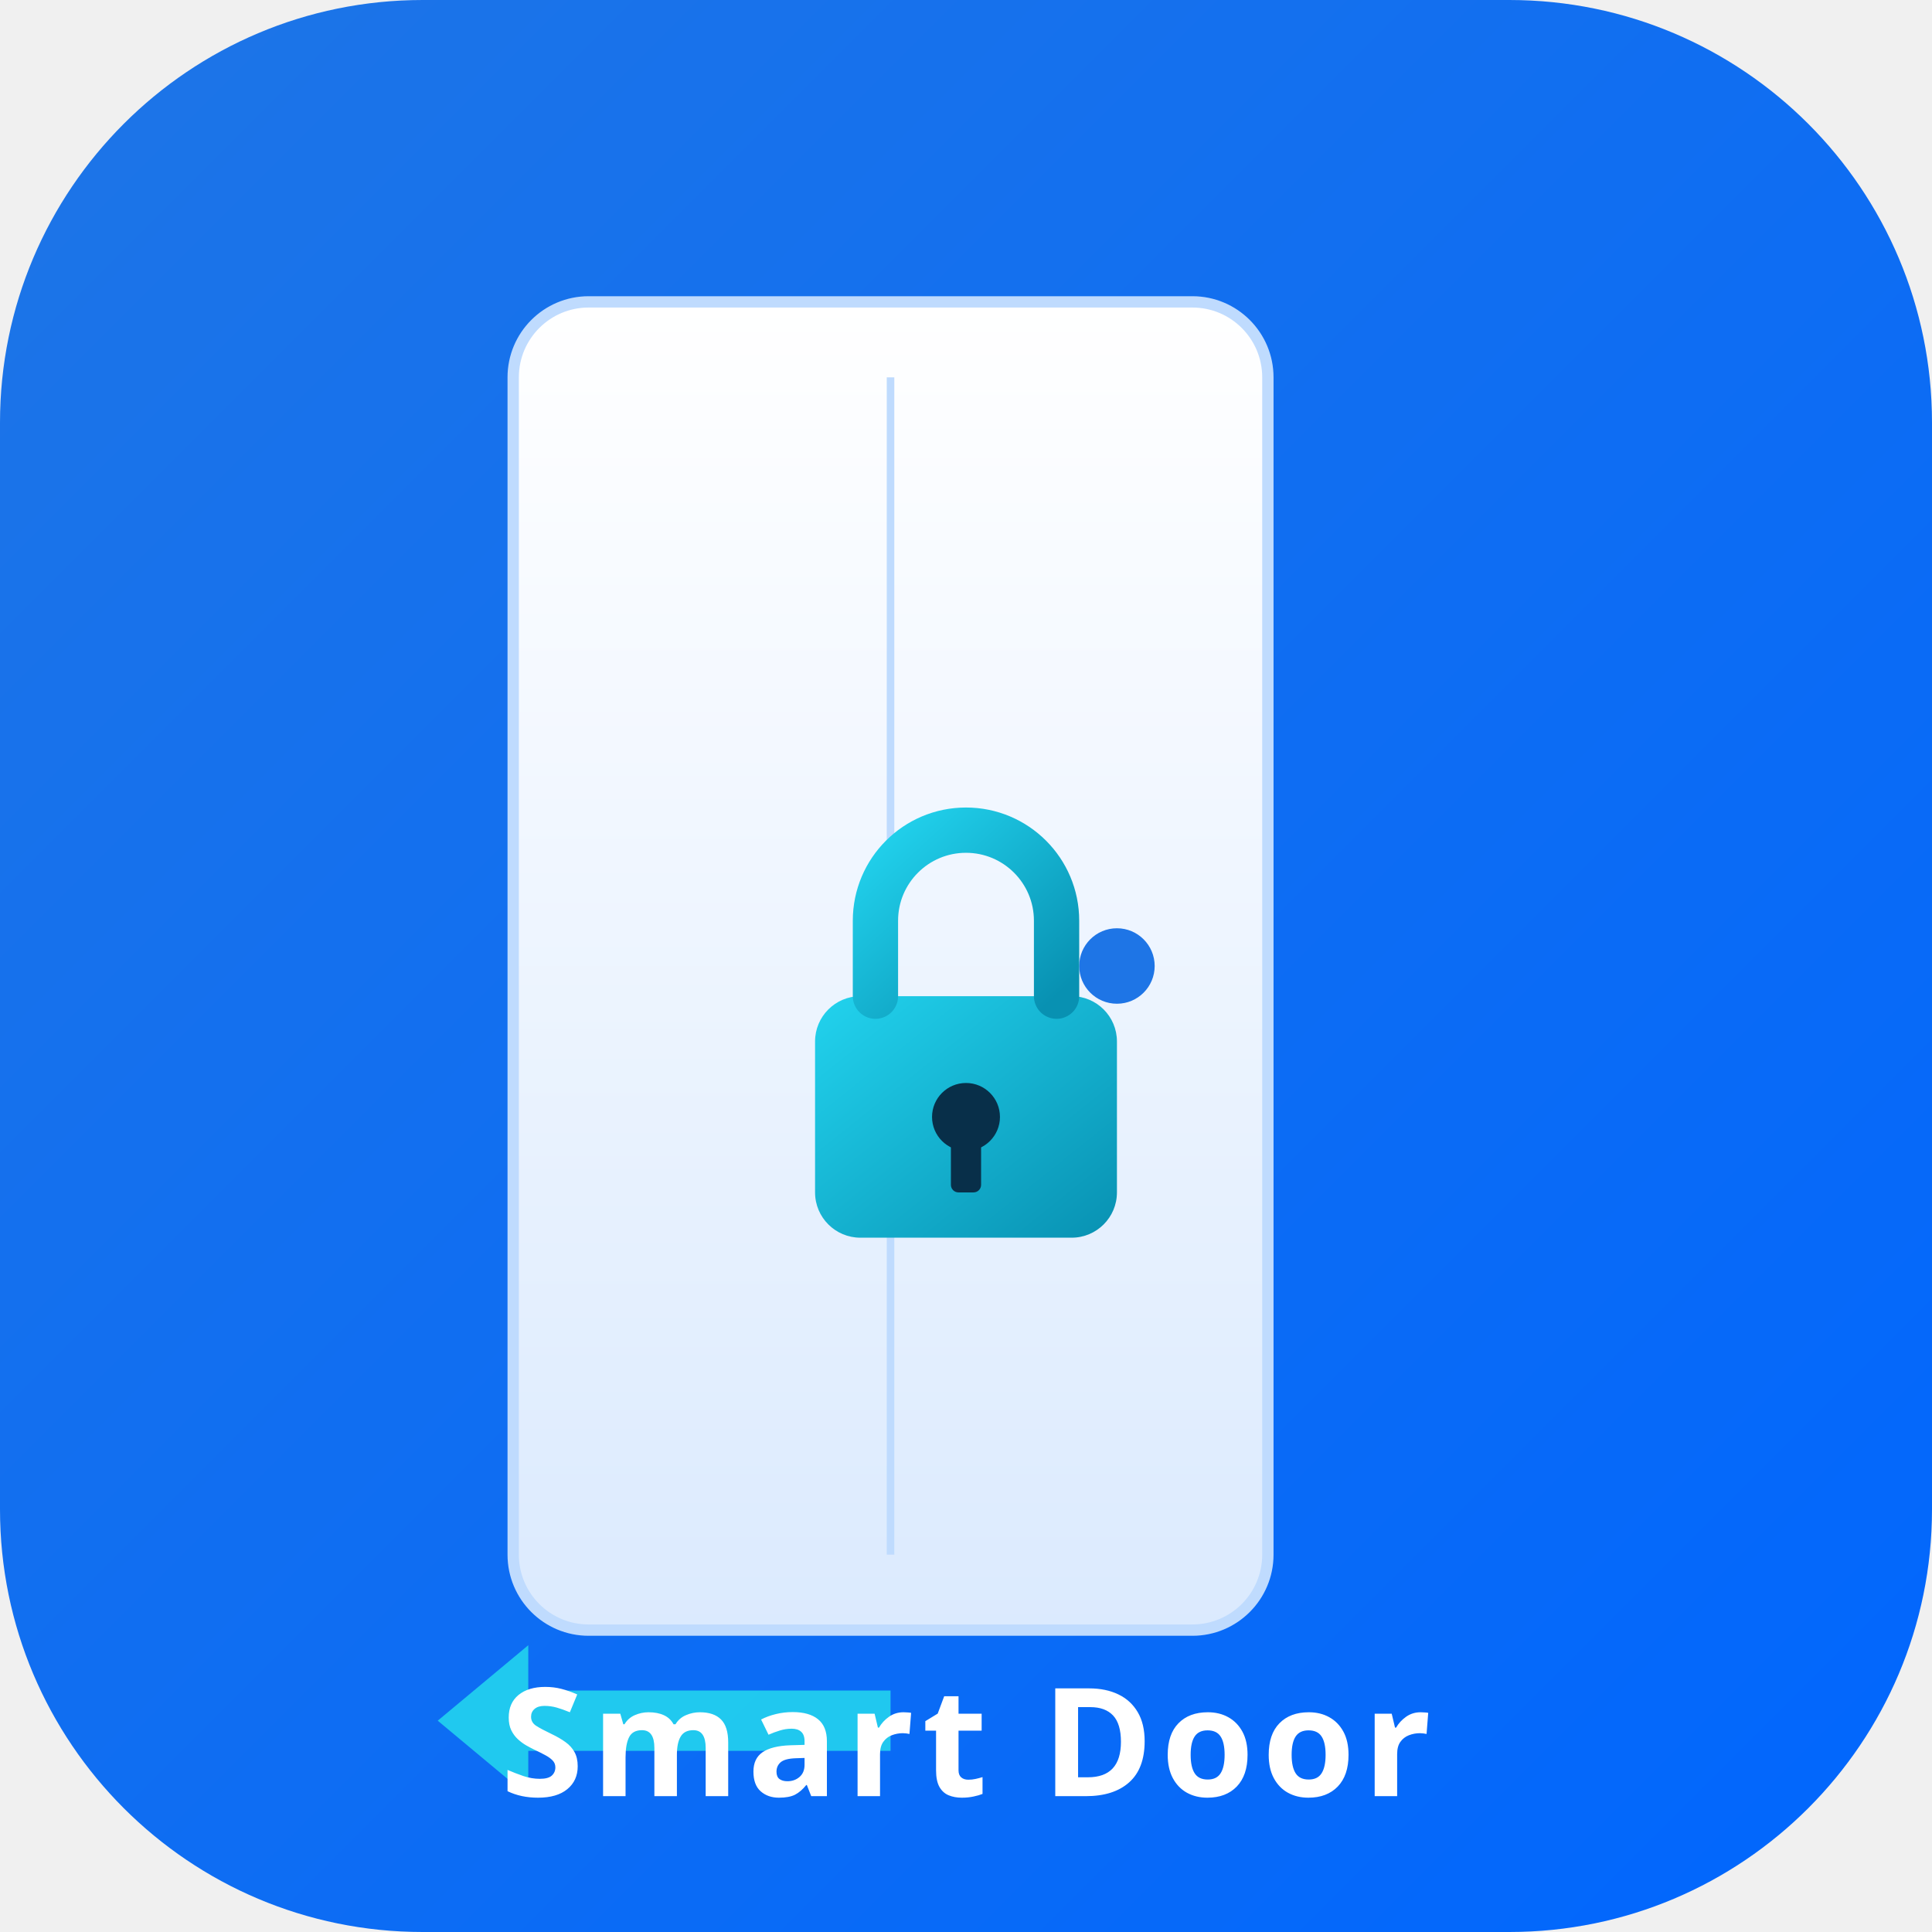
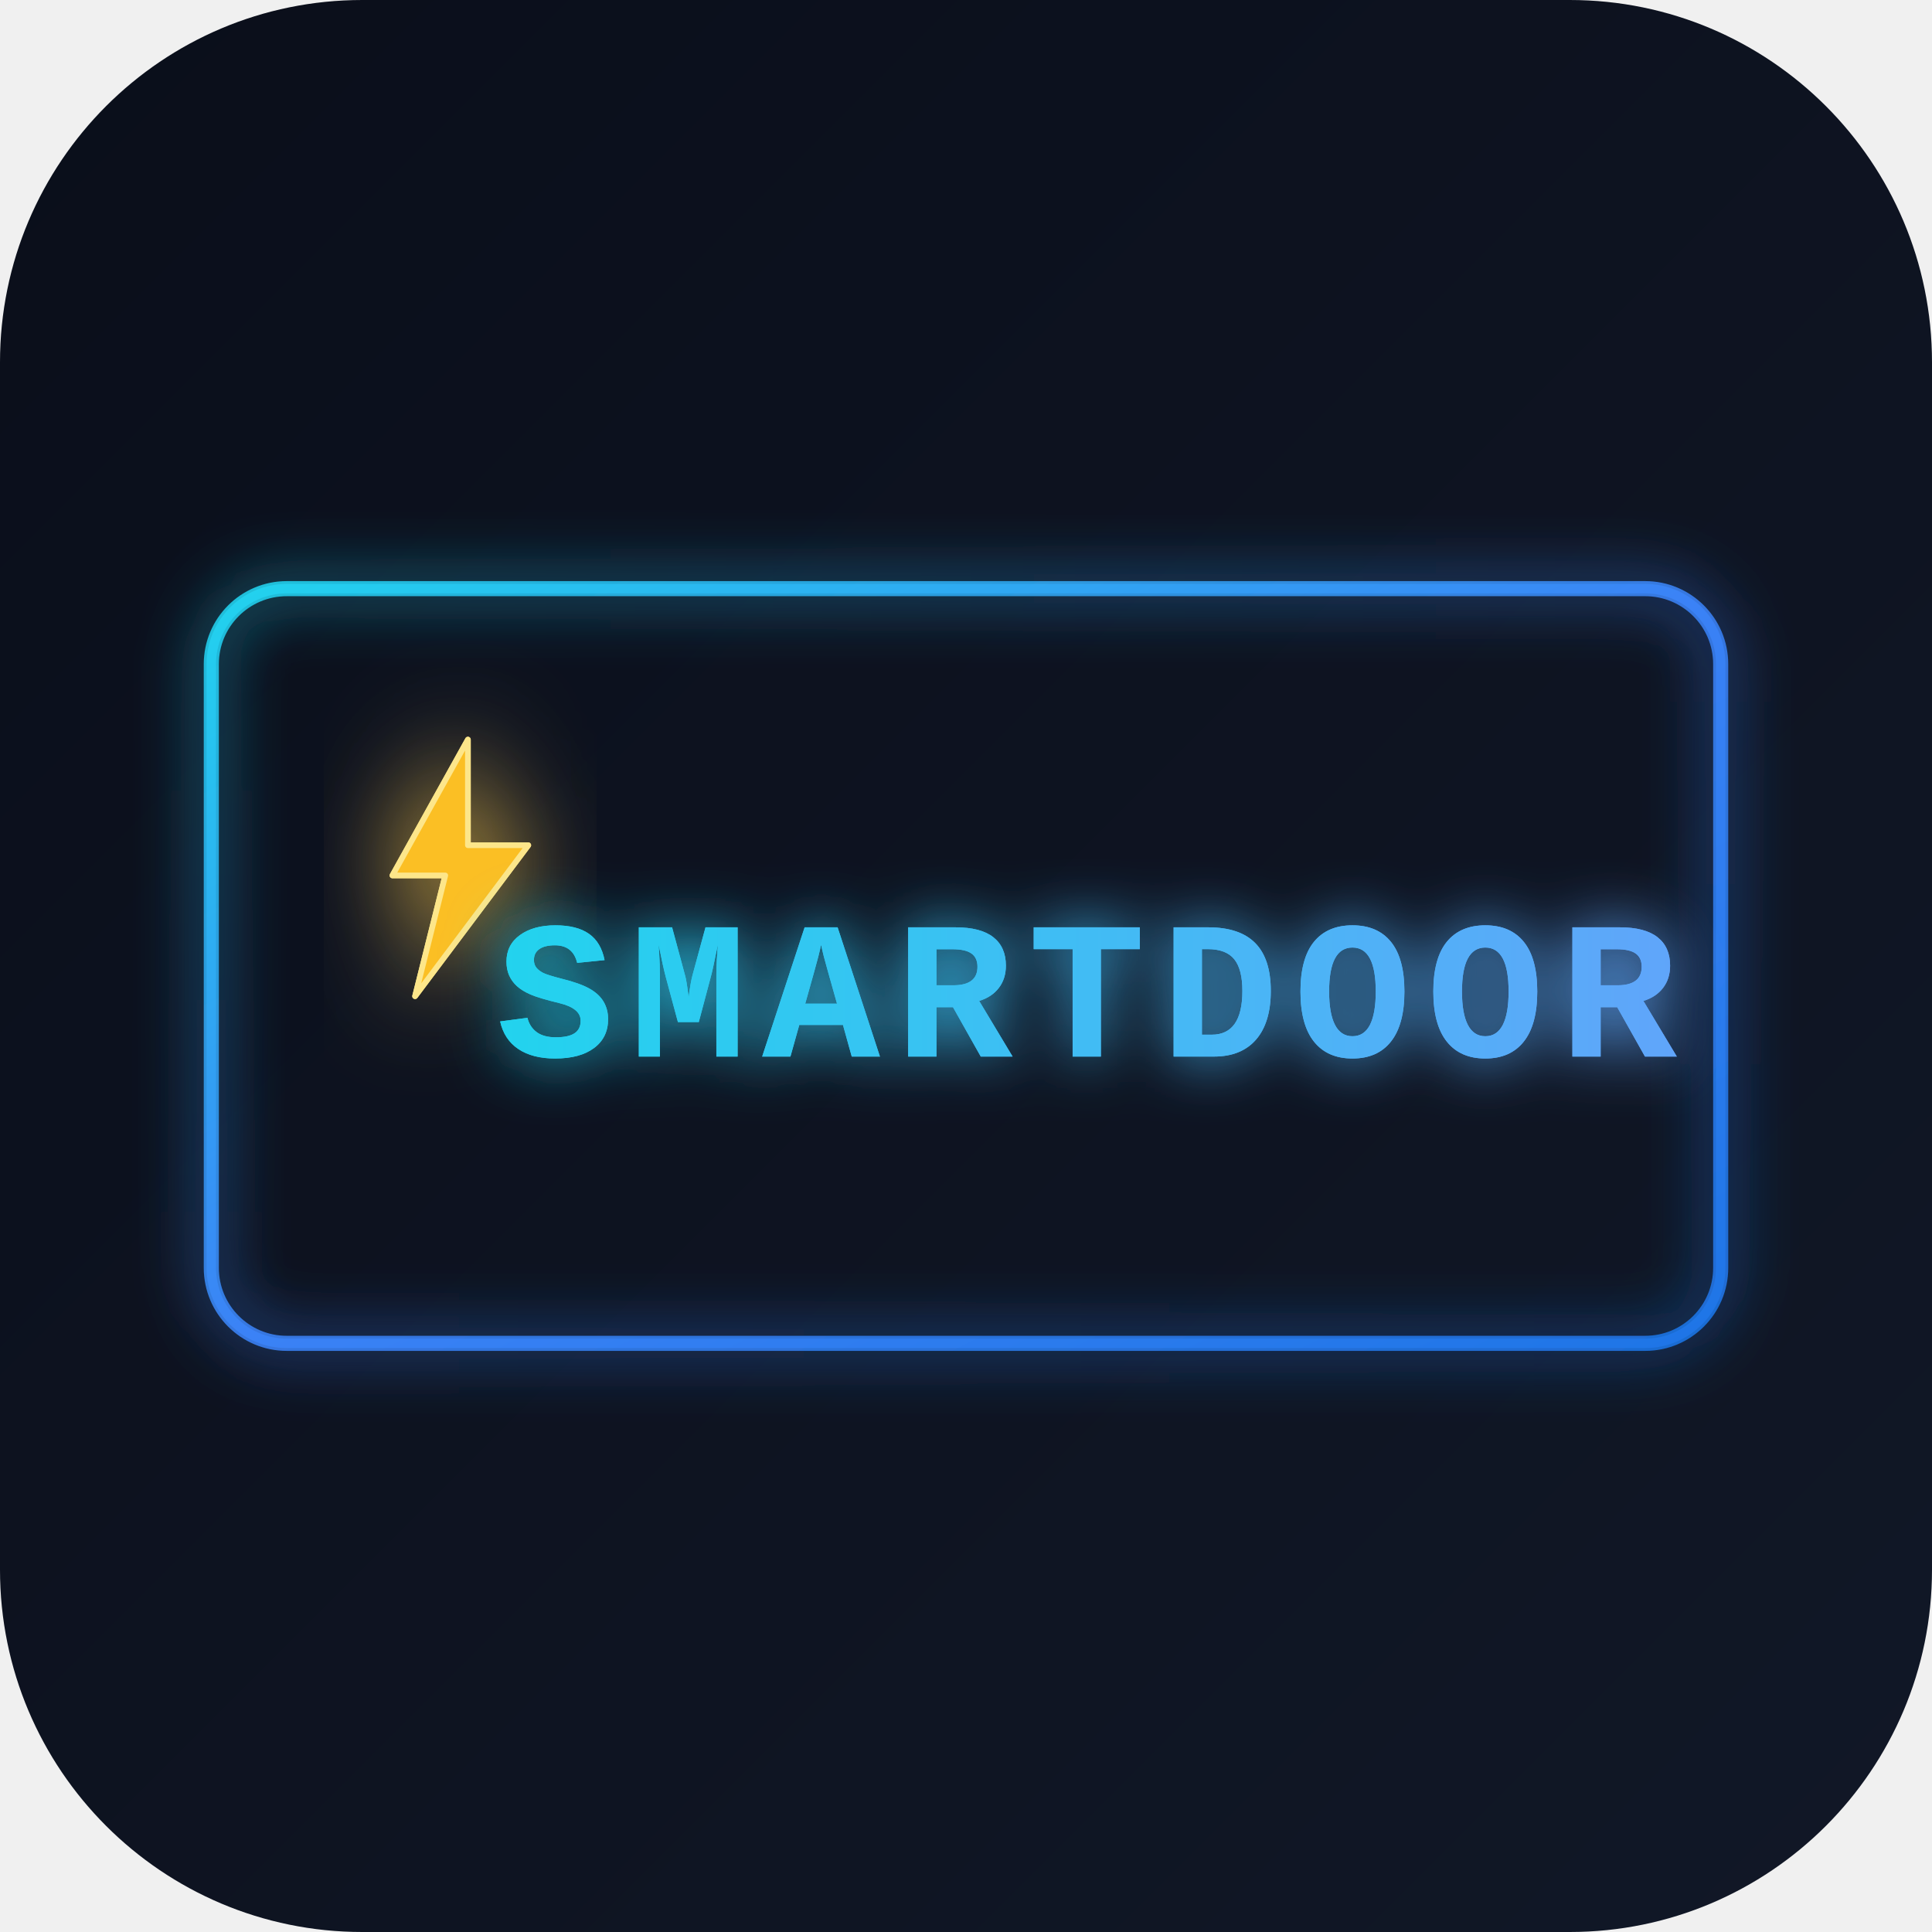
<svg xmlns="http://www.w3.org/2000/svg" viewBox="0 0 512 512" width="512" height="512">
  <defs>
-     <linearGradient id="bg" x1="0" y1="0" x2="1" y2="1">
-       <stop offset="0%" stop-color="#1e75e6" />
-       <stop offset="100%" stop-color="#0066fe" />
+     <filter id="glow" x="-50%" y="-50%" width="200%" height="200%">
+       <feGaussianBlur stdDeviation="8" result="blur" />
+       <feMerge>
+         <feMergeNode in="blur" />
+         <feMergeNode in="SourceGraphic" />
+       </feMerge>
+     </filter>
+     <filter id="glowStrong" x="-50%" y="-50%" width="200%" height="200%">
+       <feGaussianBlur stdDeviation="14" result="blur" />
+       <feMerge>
+         <feMergeNode in="blur" />
+         <feMergeNode in="SourceGraphic" />
+       </feMerge>
+     </filter>
+     <linearGradient id="boxGrad" x1="0" y1="0" x2="1" y2="1">
+       <stop offset="0%" stop-color="#0a0e1a" />
+       <stop offset="100%" stop-color="#111827" />
    </linearGradient>
-     <linearGradient id="door" x1="0" y1="0" x2="0" y2="1">
-       <stop offset="0%" stop-color="#ffffff" />
-       <stop offset="100%" stop-color="#dbeafe" />
+     <linearGradient id="borderGrad" x1="0" y1="0" x2="1" y2="1">
+       <stop offset="0%" stop-color="#22d3ee" />
+       <stop offset="50%" stop-color="#3b82f6" />
+       <stop offset="100%" stop-color="#1e75e6" />
    </linearGradient>
-     <linearGradient id="lock" x1="0" y1="0" x2="1" y2="1">
+     <linearGradient id="textGrad" x1="0" y1="0" x2="1" y2="0">
      <stop offset="0%" stop-color="#22d3ee" />
-       <stop offset="100%" stop-color="#0891b2" />
+       <stop offset="100%" stop-color="#60a5fa" />
    </linearGradient>
  </defs>
-   <rect width="512" height="512" rx="112" fill="url(#bg)" />
-   <g transform="translate(96,80)">
-     <rect x="40" y="0" width="200" height="352" rx="20" fill="url(#door)" stroke="#bfdbfe" stroke-width="3" />
-     <line x1="140" y1="20" x2="140" y2="332" stroke="#bfdbfe" stroke-width="2" />
-     <circle cx="200" cy="176" r="10" fill="#1e75e6" />
-     <g transform="translate(120,128)">
-       <rect x="0" y="56" width="80" height="64" rx="12" fill="url(#lock)" />
-       <path d="M16 56 V36 a24 24 0 0 1 48 0 V56" fill="none" stroke="url(#lock)" stroke-width="12" stroke-linecap="round" />
-       <circle cx="40" cy="88" r="9" fill="#082f49" />
-       <rect x="36" y="92" width="8" height="16" rx="2" fill="#082f49" />
-     </g>
-     <g transform="translate(20,376)">
-       <path d="M0 0 L24 -20 L24 -8 L120 -8 L120 8 L24 8 L24 20 Z" fill="#22d3ee" opacity="0.9" />
-     </g>
+   <rect width="512" height="512" rx="96" fill="url(#boxGrad)" />
+   <rect x="56" y="156" width="400" height="200" rx="20" fill="none" stroke="url(#borderGrad)" stroke-width="4" filter="url(#glow)" opacity="0.9" />
+   <rect x="56" y="156" width="400" height="200" rx="20" fill="none" stroke="url(#borderGrad)" stroke-width="2.5" />
+   <g transform="translate(96,196)" filter="url(#glowStrong)">
+     <path d="M28 0 L8 36 L22 36 L14 68 L44 28 L28 28 Z" fill="#fbbf24" stroke="#fde68a" stroke-width="1.5" stroke-linejoin="round" />
  </g>
-   <text x="256" y="476" font-size="40" text-anchor="middle" fill="#ffffff" font-family="system-ui,sans-serif" font-weight="700" letter-spacing="2">Smart Door</text>
+   <g transform="translate(96,196)">
+     <path d="M28 0 L8 36 L22 36 L14 68 L44 28 L28 28 Z" fill="#fbbf24" stroke="#fde68a" stroke-width="1.5" stroke-linejoin="round" />
+   </g>
+   <g filter="url(#glow)">
+     <text x="288" y="280" font-size="52" font-weight="700" letter-spacing="4" text-anchor="middle" fill="url(#textGrad)" font-family="'Courier New', Courier, monospace">SMARTDOOR</text>
+   </g>
+   <text x="288" y="280" font-size="52" font-weight="700" letter-spacing="4" text-anchor="middle" fill="url(#textGrad)" font-family="'Courier New', Courier, monospace">SMARTDOOR</text>
</svg>
